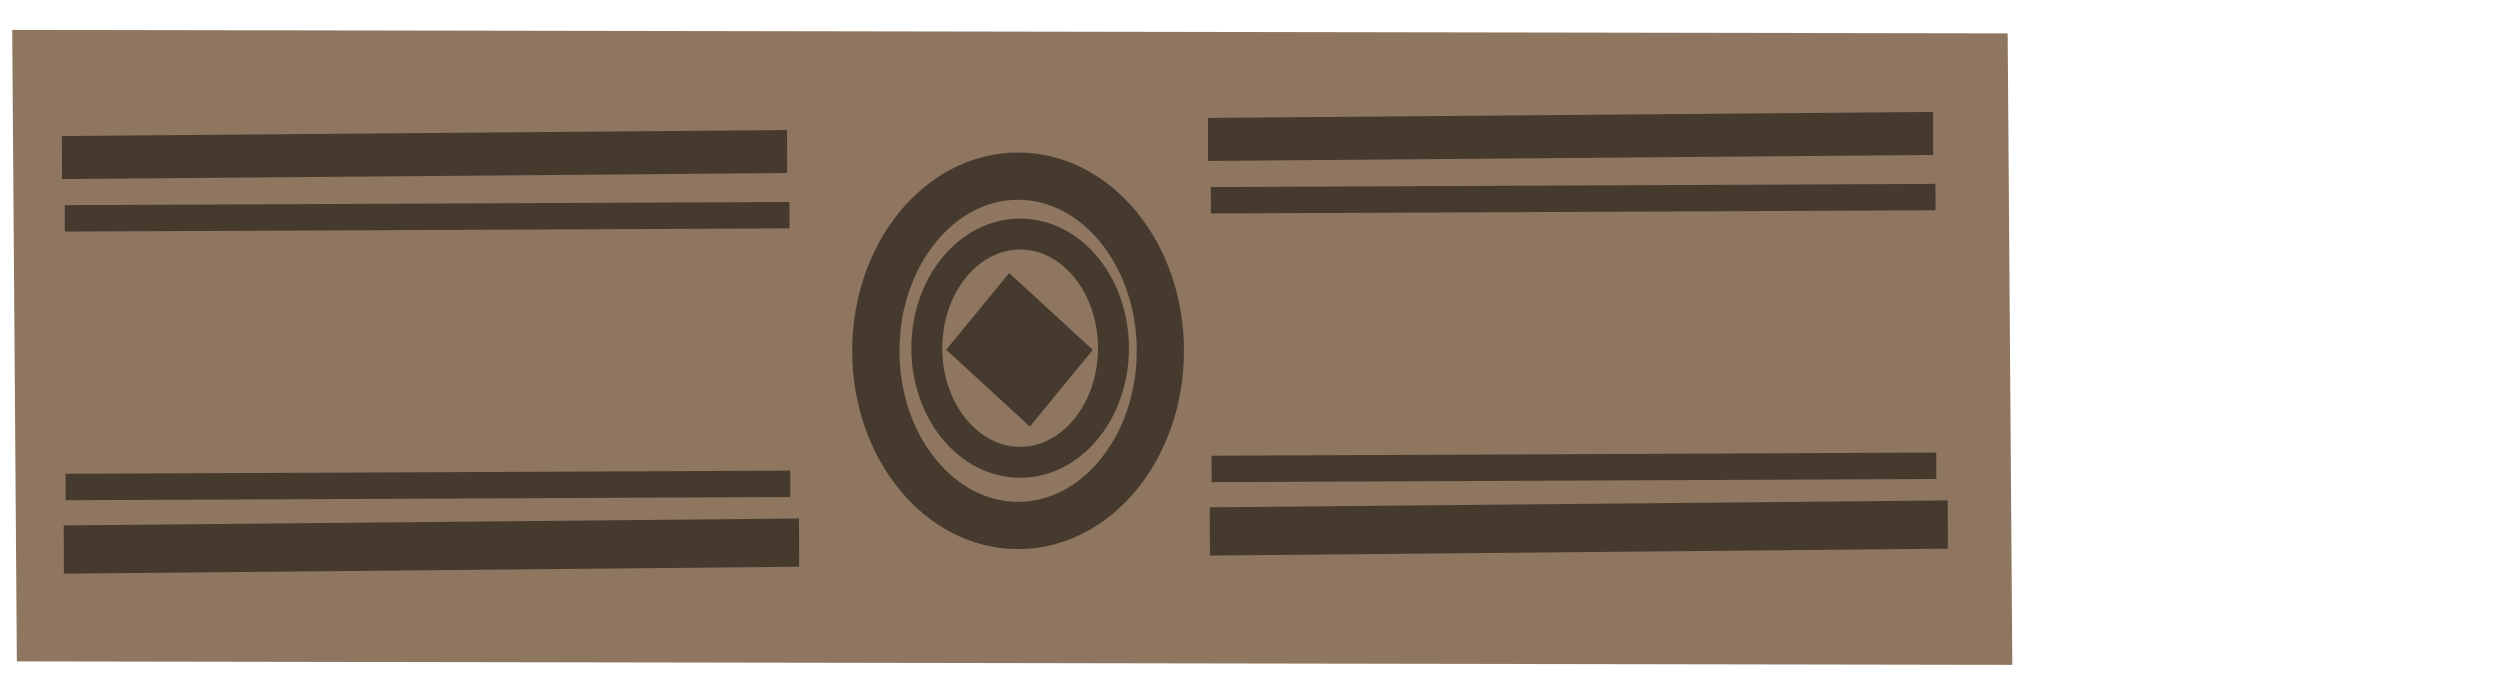
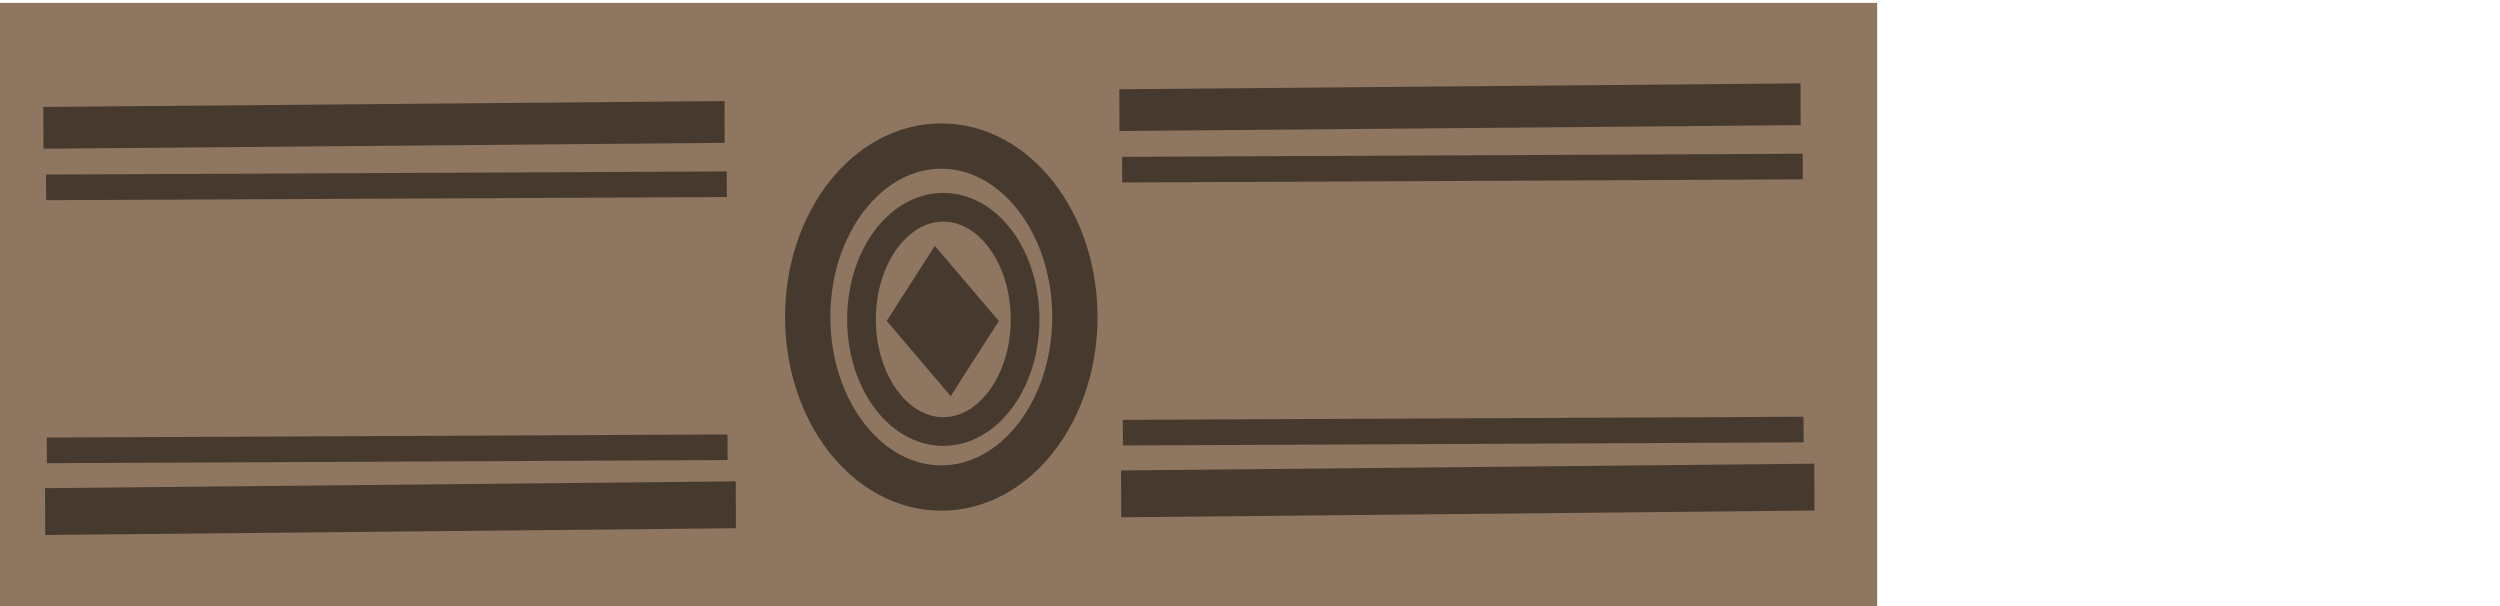
- <svg xmlns="http://www.w3.org/2000/svg" width="263.147mm" height="72.145mm" viewBox="0 0 263.147 72.145" version="1.1" id="svg1">
+ <svg xmlns="http://www.w3.org/2000/svg" width="301.188mm" height="72.941mm" viewBox="0 0 301.188 72.941" version="1.1" id="svg1">
  <defs id="defs1" />
-   <g id="layer1" transform="translate(0.6980023,-137.8555)">
-     <path id="rect54-2" style="fill:#8e7660;stroke-width:1.576;stroke-linecap:square" d="m 210.628,141.368 0.488,66.47 L 1.076,207.473 0.588,141.002 Z" />
-     <path id="rect66-1-8-5-1" style="fill:#463a2f;fill-opacity:1;stroke:#463a2f;stroke-width:1.351;stroke-linecap:square;stroke-opacity:1" d="m 202.436,186.167 0.008,1.431 -74.929,0.329 -0.008,-1.431 z" />
-     <path id="rect66-1-8" style="fill:#463a2f;fill-opacity:1;stroke:#463a2f;stroke-width:1.845;stroke-linecap:square;stroke-opacity:1" d="m 201.854,150.566 0.008,2.684 -74.483,0.617 -0.008,-2.684 z" />
-     <path id="rect66-1-8-5" style="fill:#463a2f;fill-opacity:1;stroke:#463a2f;stroke-width:1.351;stroke-linecap:square;stroke-opacity:1" d="m 202.351,157.887 0.008,1.431 -74.929,0.329 -0.008,-1.431 z" />
-     <path id="rect66-1-1" style="fill:#463a2f;fill-opacity:1;stroke:#463a2f;stroke-width:1.994;stroke-linecap:square;stroke-opacity:1" d="m 203.322,191.534 0.008,3.085 -75.682,0.709 -0.008,-3.085 z" />
-     <path id="rect66-1-8-5-1-7" style="fill:#463a2f;fill-opacity:1;stroke:#463a2f;stroke-width:1.351;stroke-linecap:square;stroke-opacity:1" d="m 81.806,188.07 0.009,1.431 -74.929,0.329 -0.008,-1.431 z" />
-     <path id="rect66-1-8-6" style="fill:#463a2f;fill-opacity:1;stroke:#463a2f;stroke-width:1.845;stroke-linecap:square;stroke-opacity:1" d="m 81.224,152.47 0.008,2.684 -74.483,0.617 -0.008,-2.684 z" />
-     <path id="rect66-1-8-5-14" style="fill:#463a2f;fill-opacity:1;stroke:#463a2f;stroke-width:1.351;stroke-linecap:square;stroke-opacity:1" d="m 81.722,159.791 0.009,1.431 -74.929,0.329 -0.008,-1.431 z" />
-     <path id="rect66-1-1-2" style="fill:#463a2f;fill-opacity:1;stroke:#463a2f;stroke-width:1.991;stroke-linecap:square;stroke-opacity:1" d="m 82.412,193.436 0.008,3.087 -75.402,0.71 -0.008,-3.087 z" />
-     <path id="path1" style="fill:none;stroke:#463a2f;stroke-width:4.974;stroke-linecap:square" d="M 121.44,174.782 A 14.975,18.385 0 0 1 106.465,193.167 14.975,18.385 0 0 1 91.49,174.782 14.975,18.385 0 0 1 106.465,156.397 14.975,18.385 0 0 1 121.44,174.782 Z" />
-     <path id="path1-8" style="fill:none;stroke:#463a2f;stroke-width:3.256;stroke-linecap:square" d="m 116.504,174.505 a 9.823,12.011 0 0 1 -9.823,12.011 9.823,12.011 0 0 1 -9.823,-12.011 9.823,12.011 0 0 1 9.823,-12.011 9.823,12.011 0 0 1 9.823,12.011 z" />
-     <rect style="fill:#463a2f;fill-opacity:1;stroke:none;stroke-width:2.699;stroke-linecap:square" id="rect1" width="10.444" height="11.956" x="-61.884" y="187.542" transform="matrix(0.6343323,-0.7730605,0.7366509,0.6762733,0,0)" />
+   <g id="layer1" transform="translate(-0.9374408,-132.6265)">
+     <rect style="display:inline;fill:#8e7660;fill-opacity:1;stroke-width:2.583;stroke-linecap:square" id="rect2" width="226.153" height="74.686" x="0.937" y="132.975" />
+     <path id="rect66-1-8-5-1" style="fill:#463a2f;fill-opacity:1;stroke:#463a2f;stroke-width:1.483;stroke-linecap:square;stroke-opacity:1" d="m 217.473,183.578 0.009,1.603 -80.521,0.369 -0.009,-1.604 z" />
+     <path id="rect66-1-8" style="fill:#463a2f;fill-opacity:1;stroke:#463a2f;stroke-width:2.024;stroke-linecap:square;stroke-opacity:1" d="m 216.847,143.691 0.009,3.007 -80.042,0.691 -0.009,-3.007 z" />
+     <path id="rect66-1-8-5" style="fill:#463a2f;fill-opacity:1;stroke:#463a2f;stroke-width:1.483;stroke-linecap:square;stroke-opacity:1" d="m 217.382,151.893 0.009,1.603 -80.521,0.369 -0.009,-1.603 z" />
+     <path id="rect66-1-1" style="fill:#463a2f;fill-opacity:1;stroke:#463a2f;stroke-width:2.188;stroke-linecap:square;stroke-opacity:1" d="m 218.426,189.592 0.009,3.456 -81.33,0.795 -0.009,-3.456 z" />
+     <path id="rect66-1-8-5-1-7" style="fill:#463a2f;fill-opacity:1;stroke:#463a2f;stroke-width:1.483;stroke-linecap:square;stroke-opacity:1" d="m 87.841,185.711 0.009,1.603 -80.521,0.369 -0.009,-1.603 z" />
+     <path id="rect66-1-8-6" style="fill:#463a2f;fill-opacity:1;stroke:#463a2f;stroke-width:2.024;stroke-linecap:square;stroke-opacity:1" d="m 87.216,145.824 0.009,3.007 -80.042,0.691 -0.009,-3.007 z" />
+     <path id="rect66-1-8-5-14" style="fill:#463a2f;fill-opacity:1;stroke:#463a2f;stroke-width:1.483;stroke-linecap:square;stroke-opacity:1" d="m 87.75,154.026 0.009,1.603 -80.521,0.369 -0.009,-1.603 z" />
+     <path id="rect66-1-1-2" style="fill:#463a2f;fill-opacity:1;stroke:#463a2f;stroke-width:2.185;stroke-linecap:square;stroke-opacity:1" d="m 88.492,191.723 0.009,3.459 -81.029,0.795 -0.009,-3.459 z" />
+     <path id="path1" style="fill:none;stroke:#463a2f;stroke-width:5.458;stroke-linecap:square" d="m 130.433,170.822 a 16.093,20.599 0 0 1 -16.093,20.599 16.093,20.599 0 0 1 -16.093,-20.599 16.093,20.599 0 0 1 16.093,-20.599 16.093,20.599 0 0 1 16.093,20.599 z" />
+     <path id="path1-8" style="fill:none;stroke:#463a2f;stroke-width:3.459;stroke-linecap:square" d="m 124.435,171.105 a 9.854,13.508 0 0 1 -9.854,13.508 9.854,13.508 0 0 1 -9.854,-13.508 9.854,13.508 0 0 1 9.854,-13.508 9.854,13.508 0 0 1 9.854,13.508 z" />
+     <rect style="fill:#463a2f;fill-opacity:1;stroke:none;stroke-width:2.731;stroke-linecap:square" id="rect1" width="10.746" height="11.897" x="-30.297" y="191.464" transform="matrix(0.5398403,-0.8417674,0.648246,0.761431,0,0)" />
  </g>
</svg>
